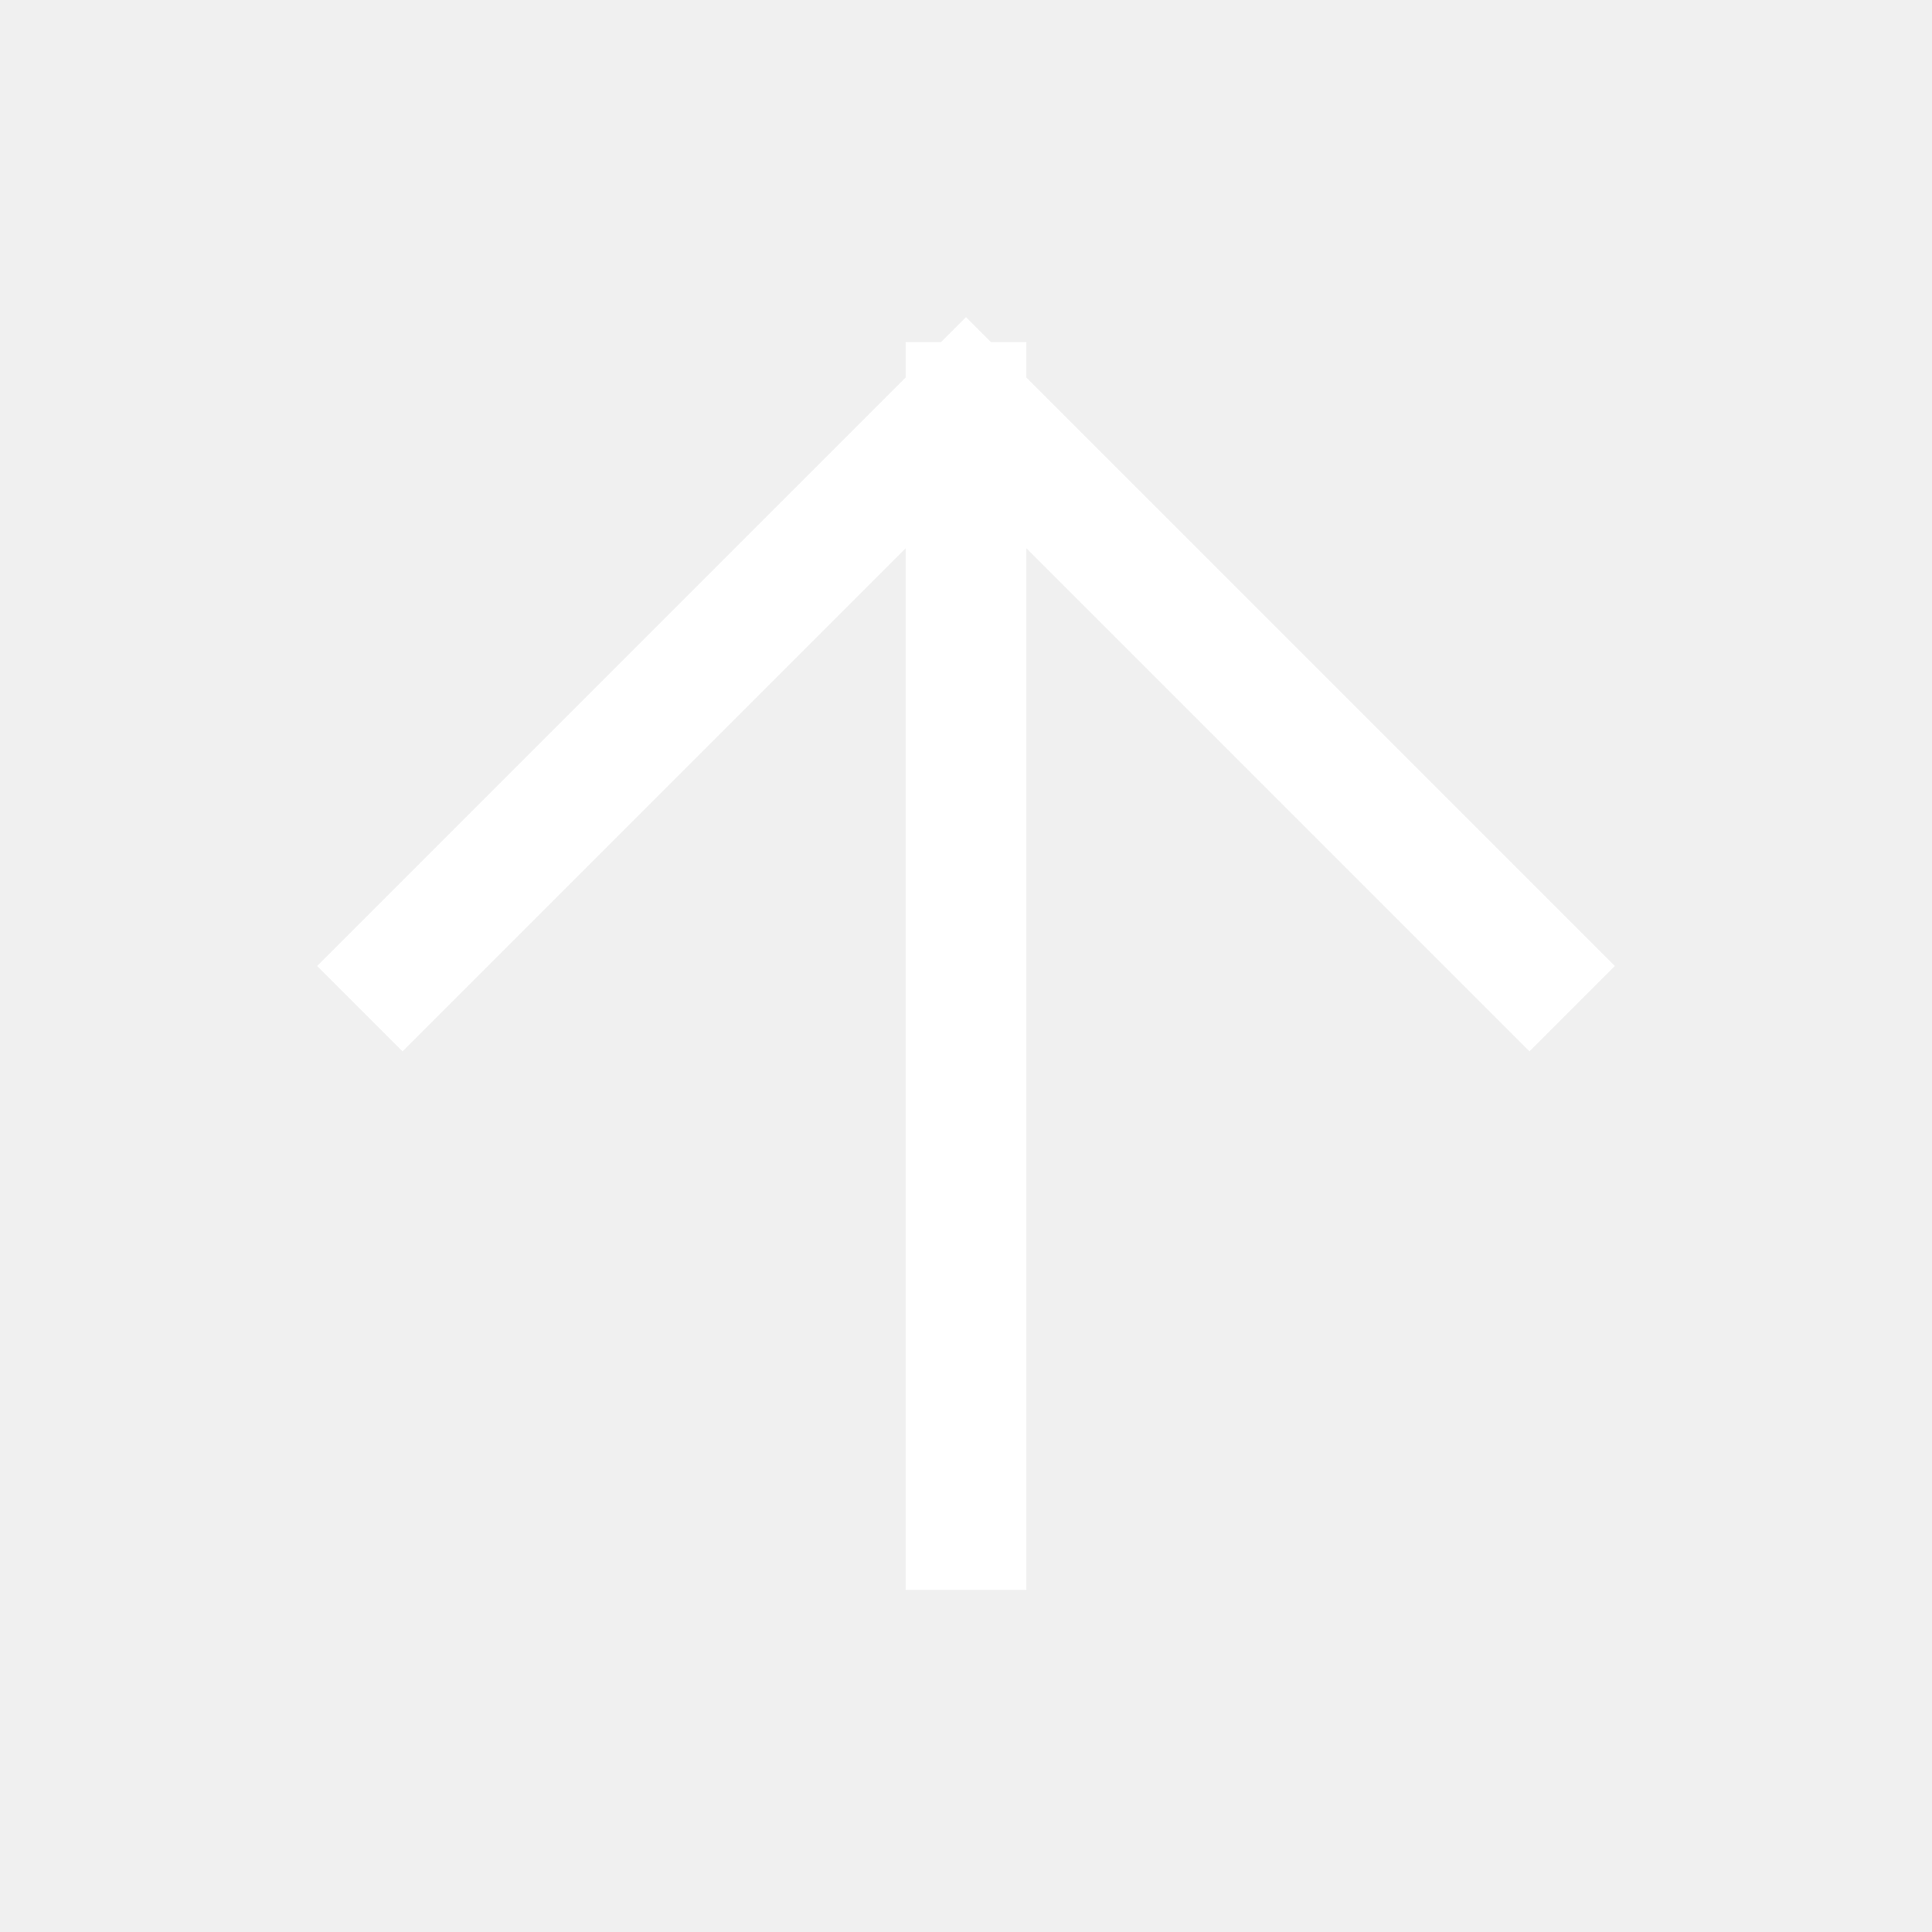
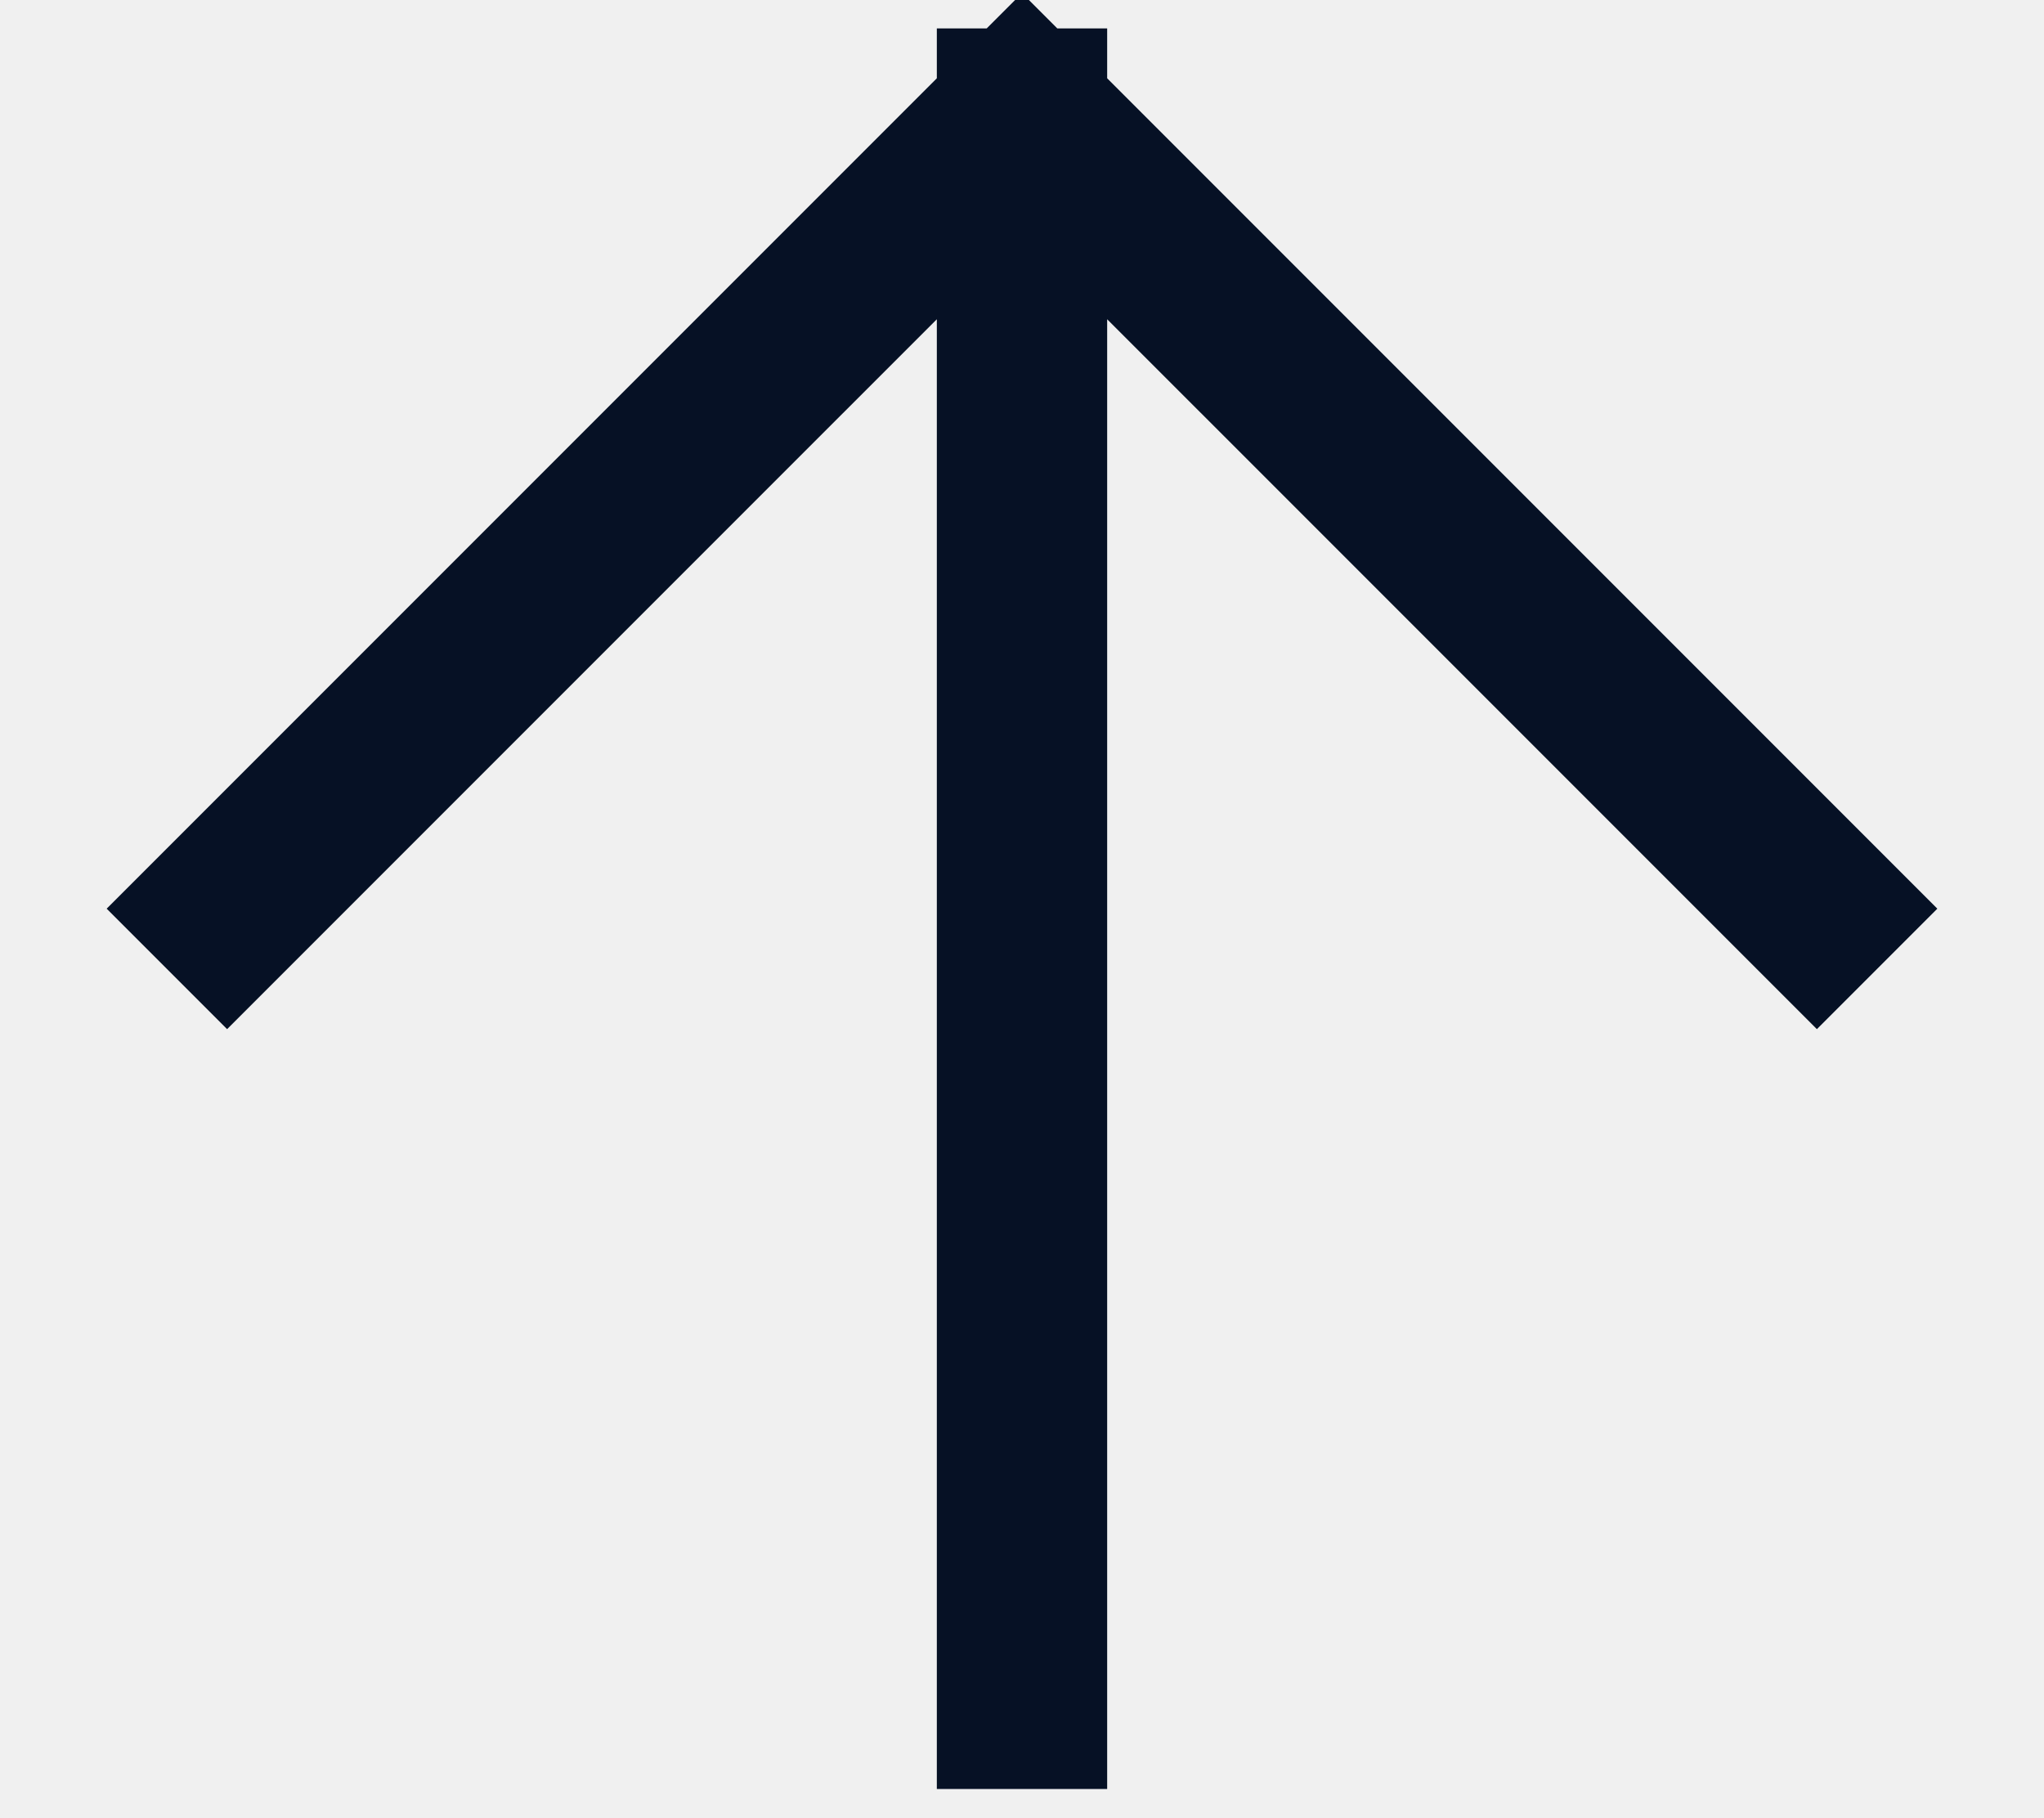
- <svg xmlns="http://www.w3.org/2000/svg" width="24" height="24" viewBox="0 0 24 24" fill="none">
-   <path d="M12 19V5M12 5L5 12M12 5L19 12" stroke="white" stroke-width="1.5" stroke-linecap="square" stroke-linejoin="round" />
+ <svg xmlns="http://www.w3.org/2000/svg" width="18" height="16" viewBox="0 0 18 16" fill="none">
+   <path d="M2 8L9 1M9 1L16 8M9 1V15" stroke="#061125" stroke-width="1.5" stroke-linecap="square" stroke-linejoin="round" />
</svg>
